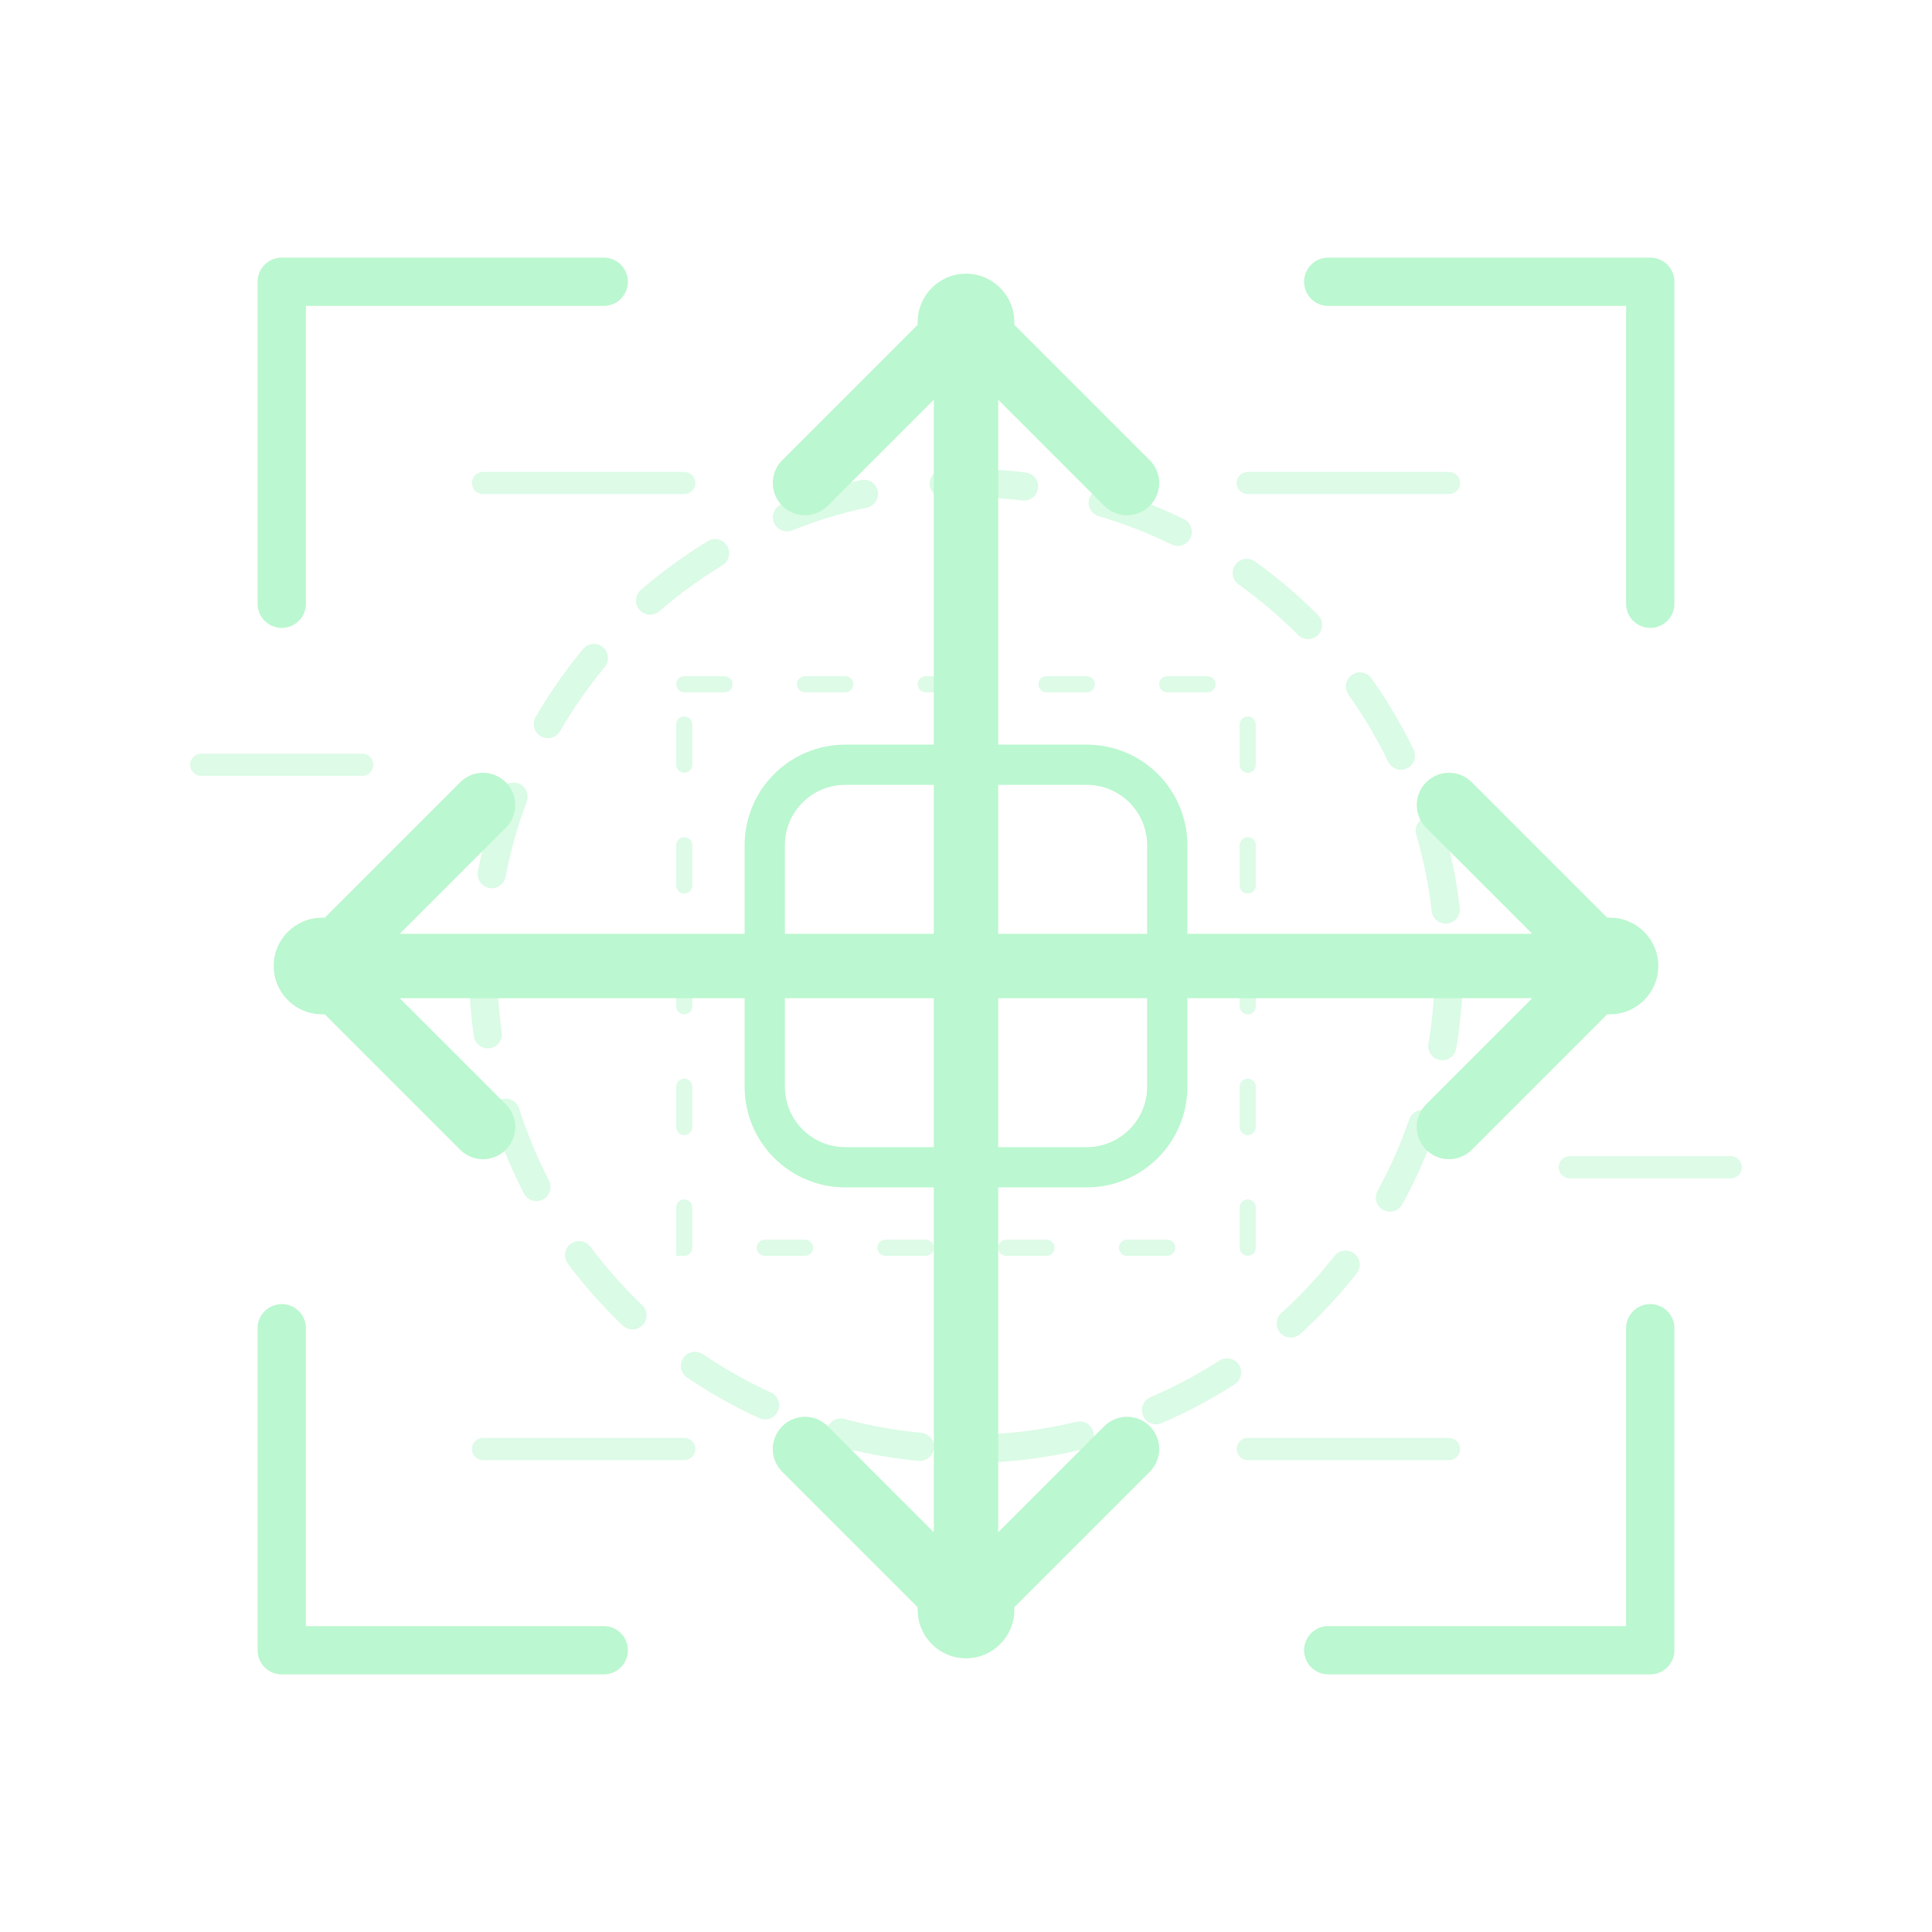
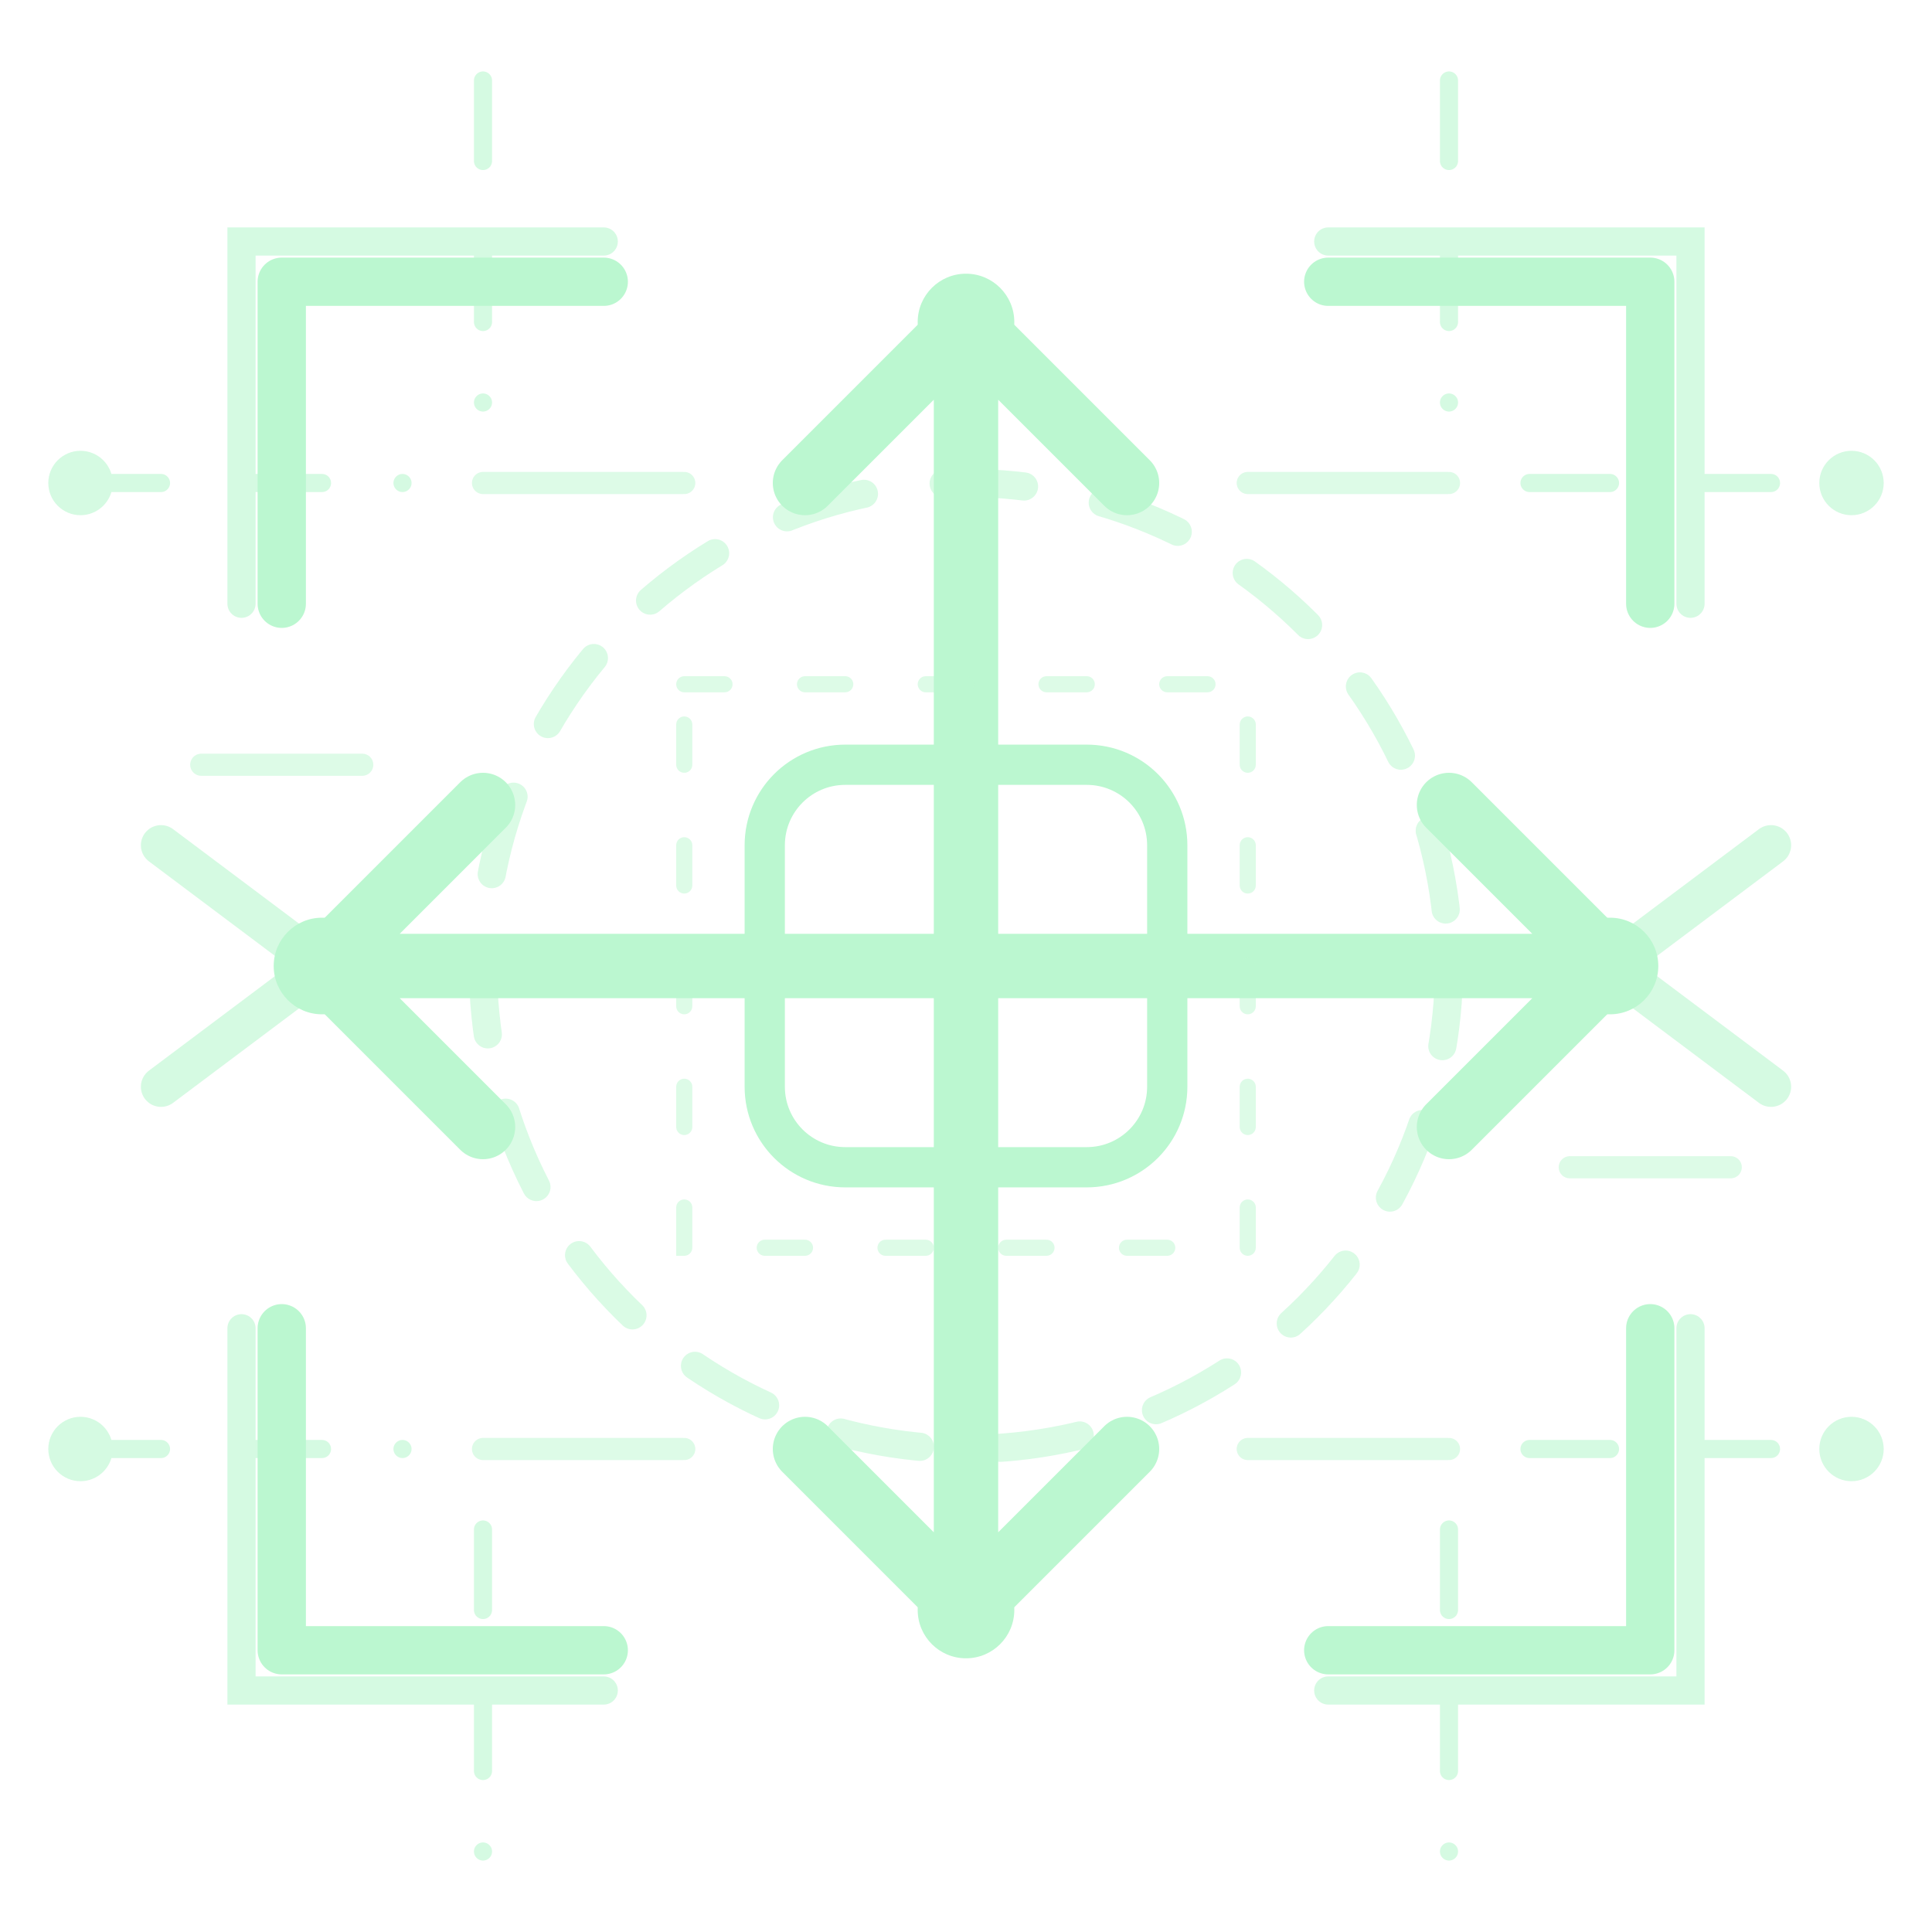
<svg xmlns="http://www.w3.org/2000/svg" viewBox="0 0 48 48" fill="none" role="img" aria-label="Mover volumen">
+   <g stroke="url(#vp)" fill="none" stroke-linecap="round" opacity=".62">
+     <path d="M6 15V6h9m18 0h9v9M6 33v9h9m18 0h9v-9" stroke-width=".7" />
+     <path d="M2 12h8m28 0h8M2 36h8m28 0h8M12 2v8m24-8v8M12 38v8m24-8v8" stroke-width=".45" stroke-dasharray="2 2" />
+     <path d="m4 21 4 3-4 3m40-6-4 3 4 3" />
+     <g fill="url(#vp)" stroke="none">
+       <circle cx="2" cy="12" r=".8" />
+       <circle cx="46" cy="12" r=".8" />
+       <circle cx="2" cy="36" r=".8" />
+       <circle cx="46" cy="36" r=".8" />
+     </g>
+   </g>
  <defs>
    <linearGradient id="vp" x1="4" y1="5" x2="44" y2="43">
      <stop stop-color="#bbf7d0" />
      <stop offset=".5" stop-color="#39ff14" />
      <stop offset="1" stop-color="#16a34a" />
    </linearGradient>
  </defs>
  <g stroke="url(#vp)" stroke-linecap="round" stroke-linejoin="round">
    <path d="M7 15V7h8m18 0h8v8M7 33v8h8m18 0h8v-8" stroke-width="1.2" />
    <circle cx="24" cy="24" r="12" stroke-width=".7" stroke-dasharray="2 2" opacity=".55" />
    <path d="M24 8v32M8 24h32M24 8l-4 4m4-4 4 4m-4 28-4-4m4 4 4-4M8 24l4-4m-4 4 4 4m28-4-4-4m4 4-4 4" stroke-width="1.6" />
    <rect x="19" y="19" width="10" height="10" rx="2" stroke-width="1" />
    <g fill="url(#vp)" stroke="none">
      <circle cx="24" cy="8" r="1.2" />
      <circle cx="40" cy="24" r="1.2" />
      <circle cx="24" cy="40" r="1.2" />
      <circle cx="8" cy="24" r="1.2" />
    </g>
  </g>
  <g stroke="url(#vp)" stroke-linecap="round" opacity=".5">
    <path d="M12 12h5m14 0h5M12 36h5m14 0h5M5 19h4m30 10h4" stroke-width=".55" />
    <path d="M17 17h14v14H17Z" stroke-width=".4" stroke-dasharray="1 2" />
  </g>
</svg>
